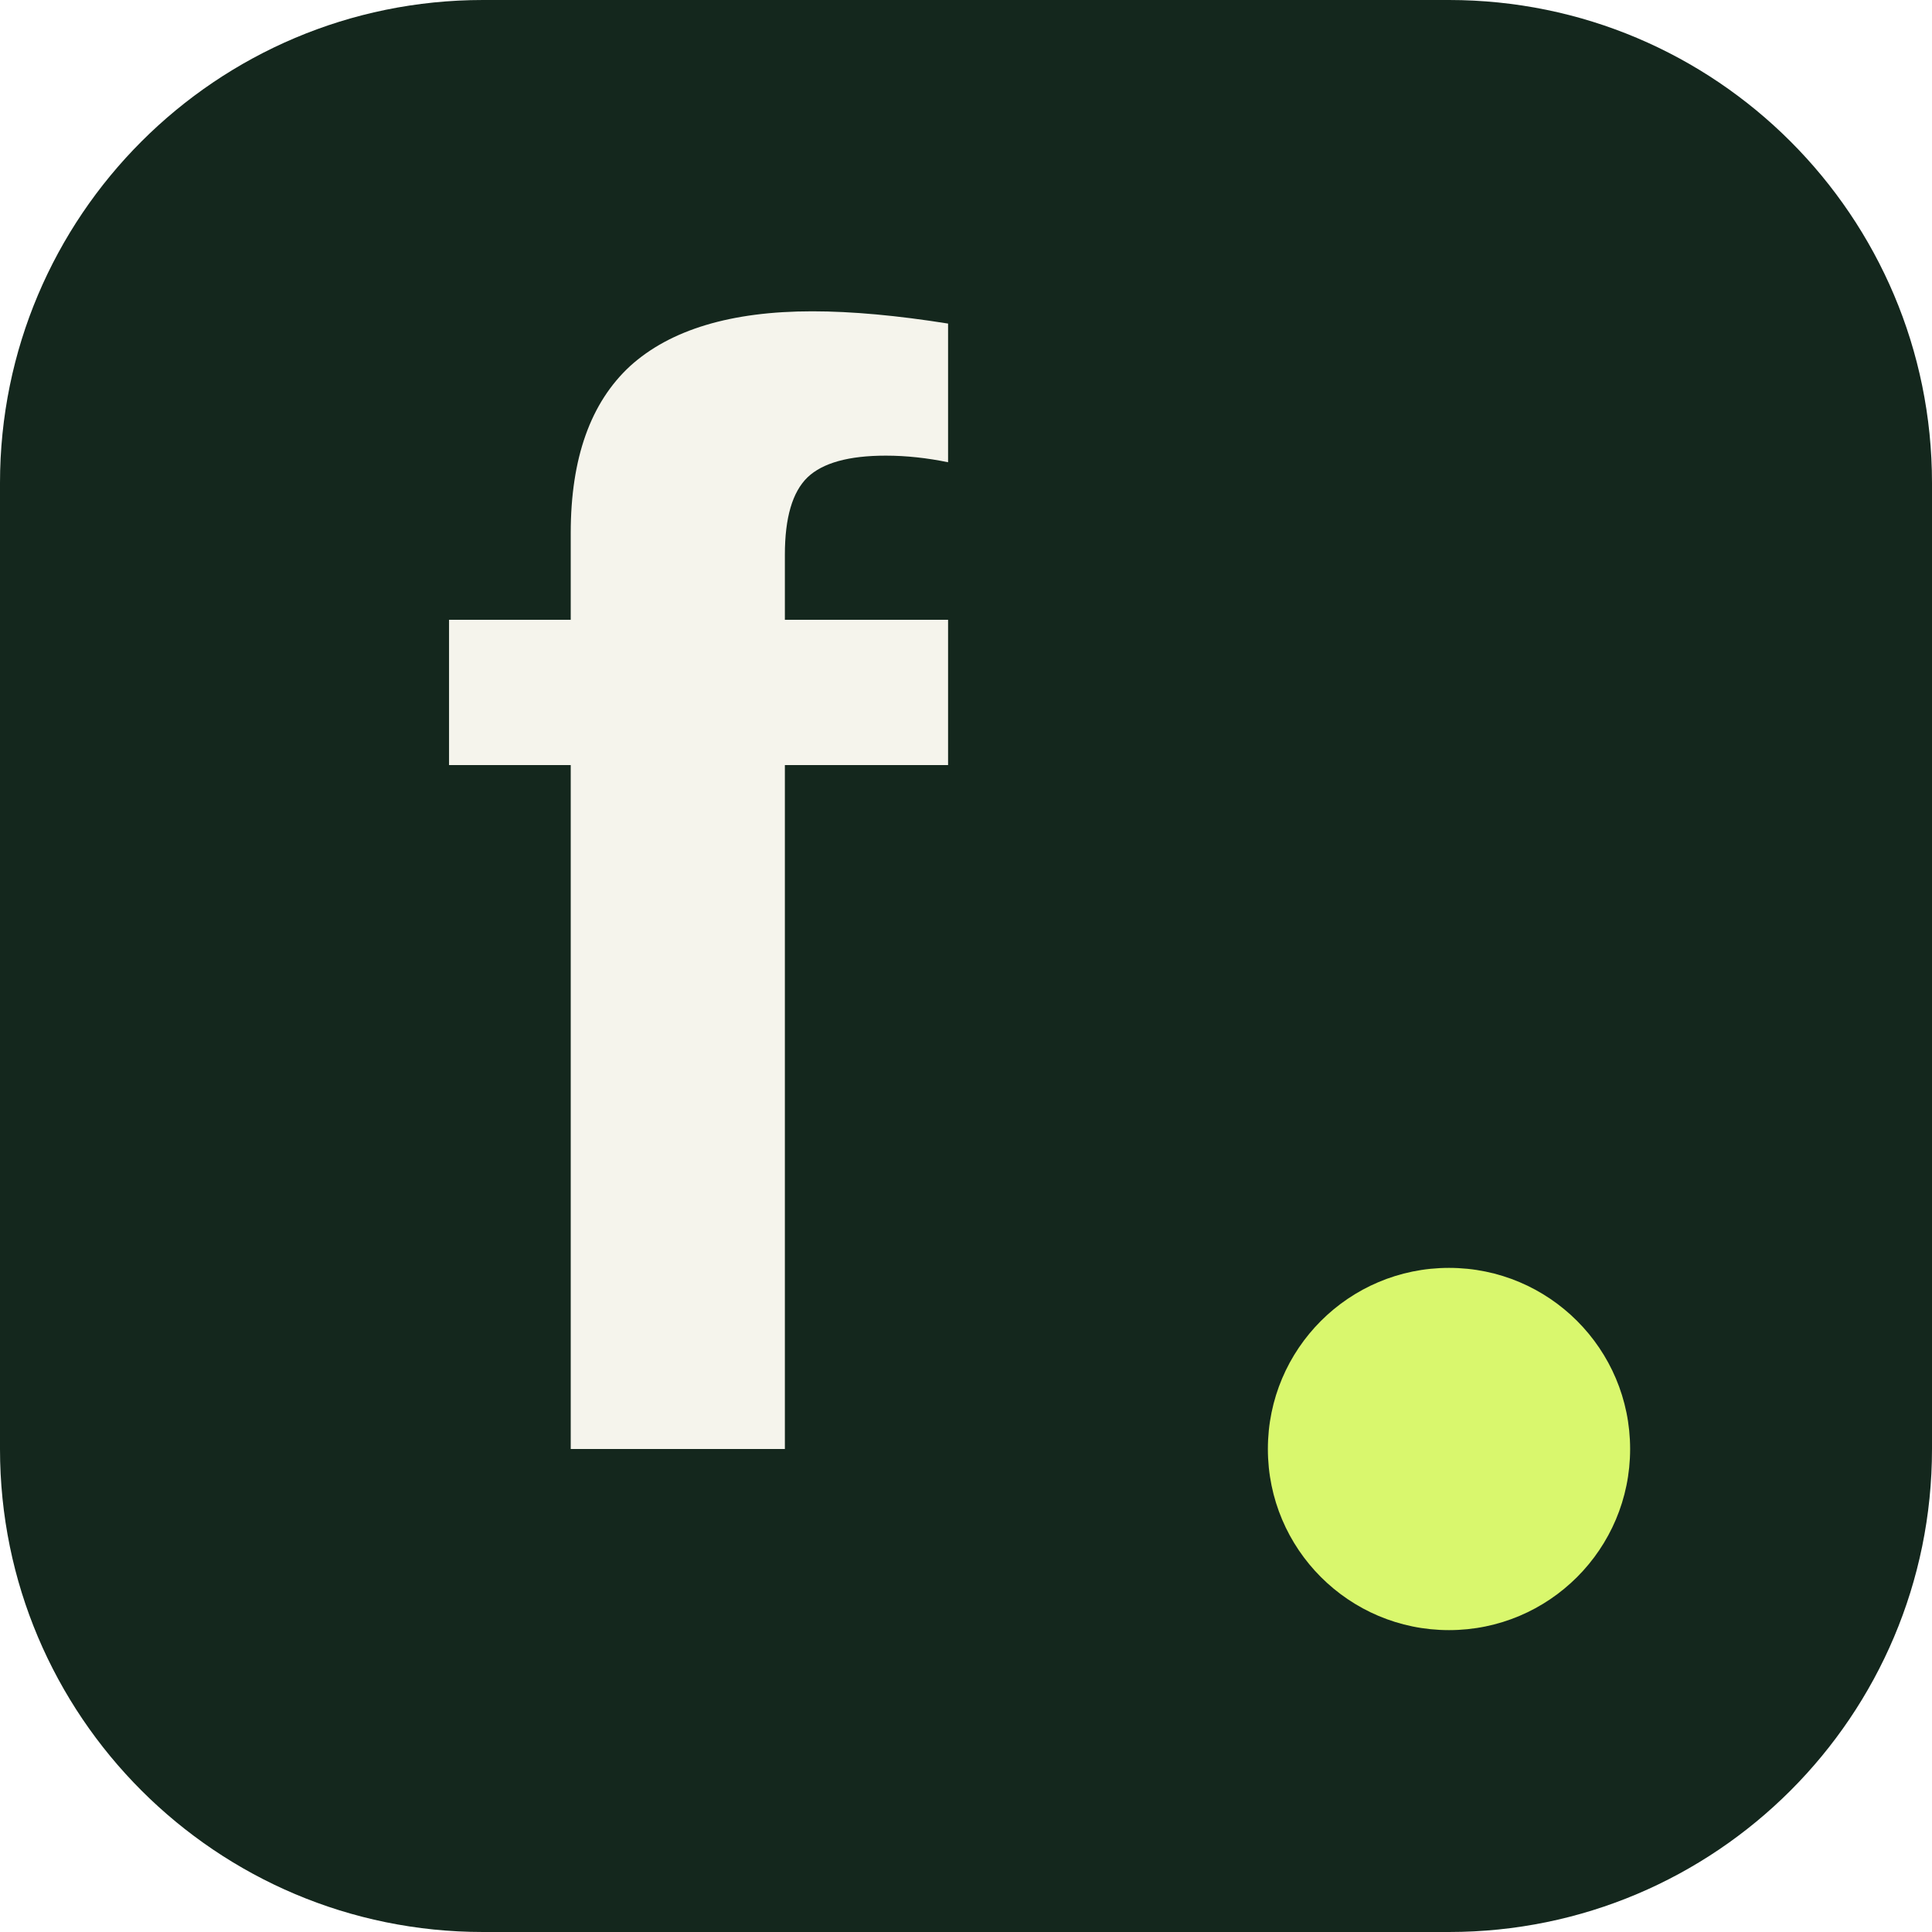
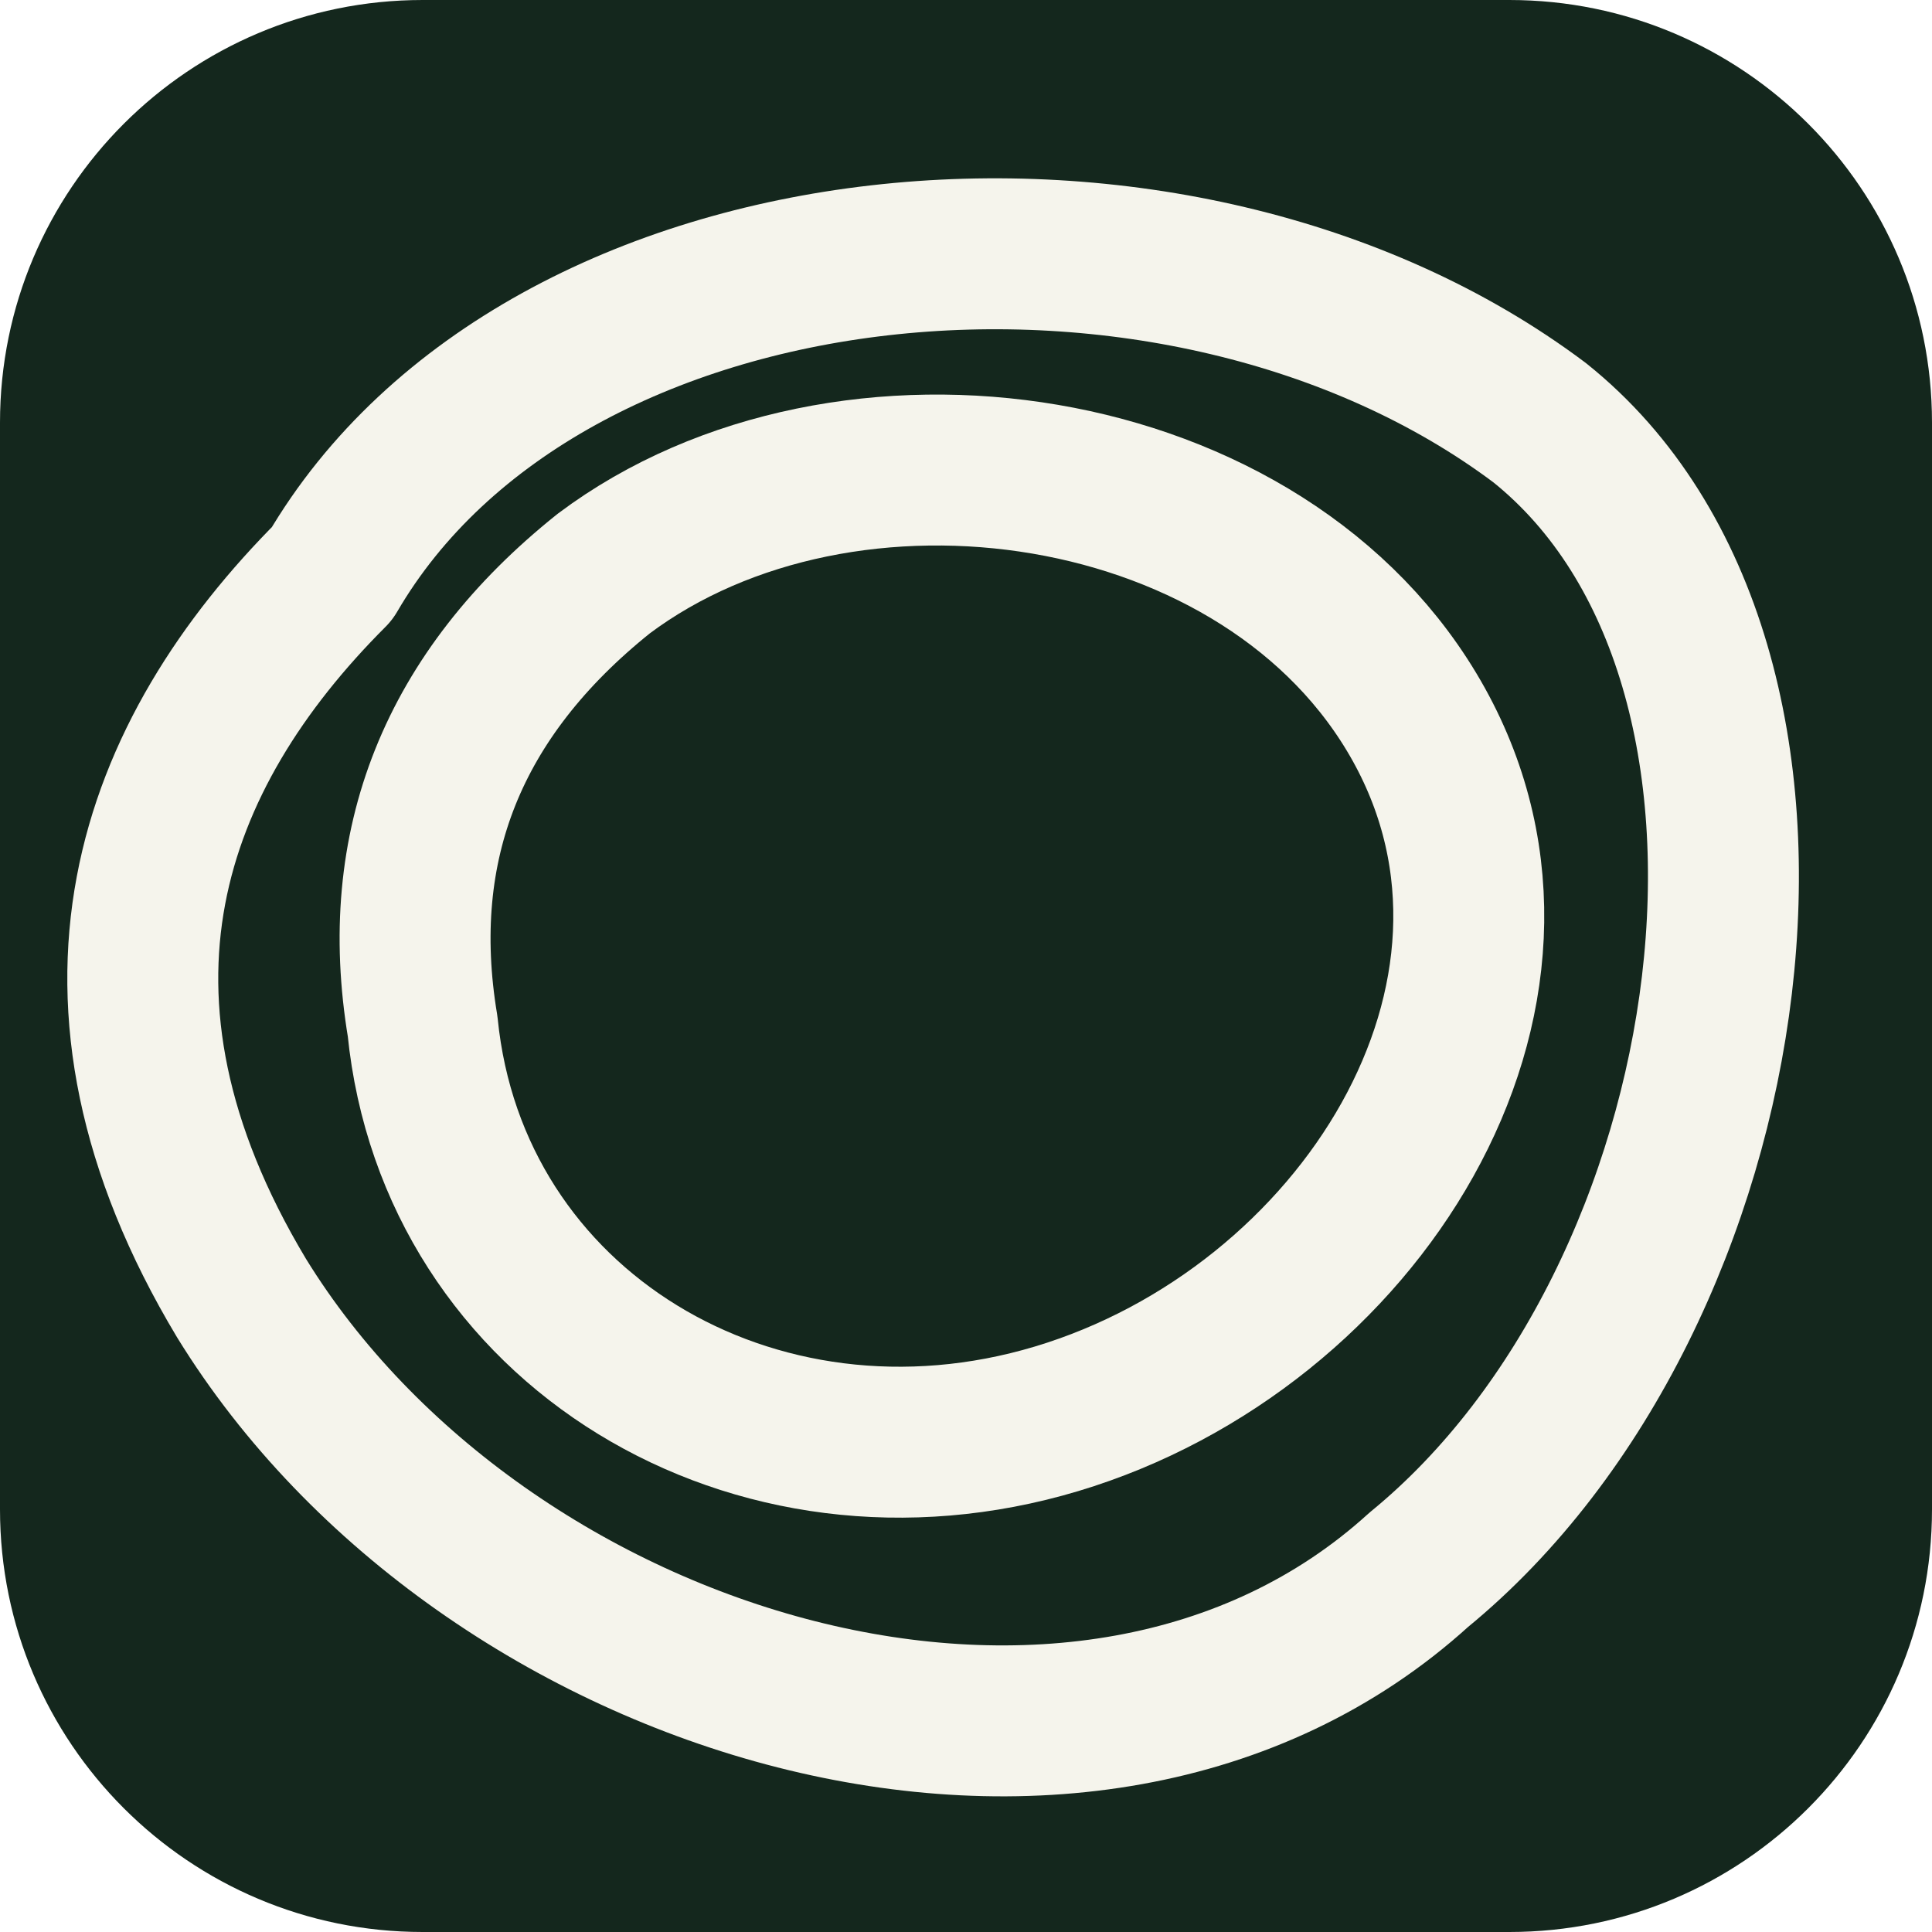
- <svg xmlns="http://www.w3.org/2000/svg" viewBox="0 0 32 32">
-   <rect width="32" height="32" rx="8" fill="#14271d" />
-   <text x="7" y="24" fill="#f5f4ec" font-family="Arial,sans-serif" font-size="26" font-weight="700">f</text>
-   <circle cx="24" cy="24" r="3" fill="#d9f76d" />
+ <svg xmlns="http://www.w3.org/2000/svg" viewBox="0 0 64 64" role="img" aria-labelledby="title desc">
+   <rect width="64" height="64" rx="14" fill="#14271d" />
+   <g fill="none" stroke="#f5f4ec" stroke-linecap="round" stroke-linejoin="round">
+     <path stroke-width="5" d="M11 19C18 7 39 5 51 14c10 8 7 29-4 38-11 10-31 4-39-9-6-10-3-18 3-24Z" />
+     <path stroke-width="5" d="M20 19c8-6 22-4 27 5 5 9-2 20-12 23-10 3-20-3-21-13-1-6 1-11 6-15Z" />
+   </g>
</svg>
